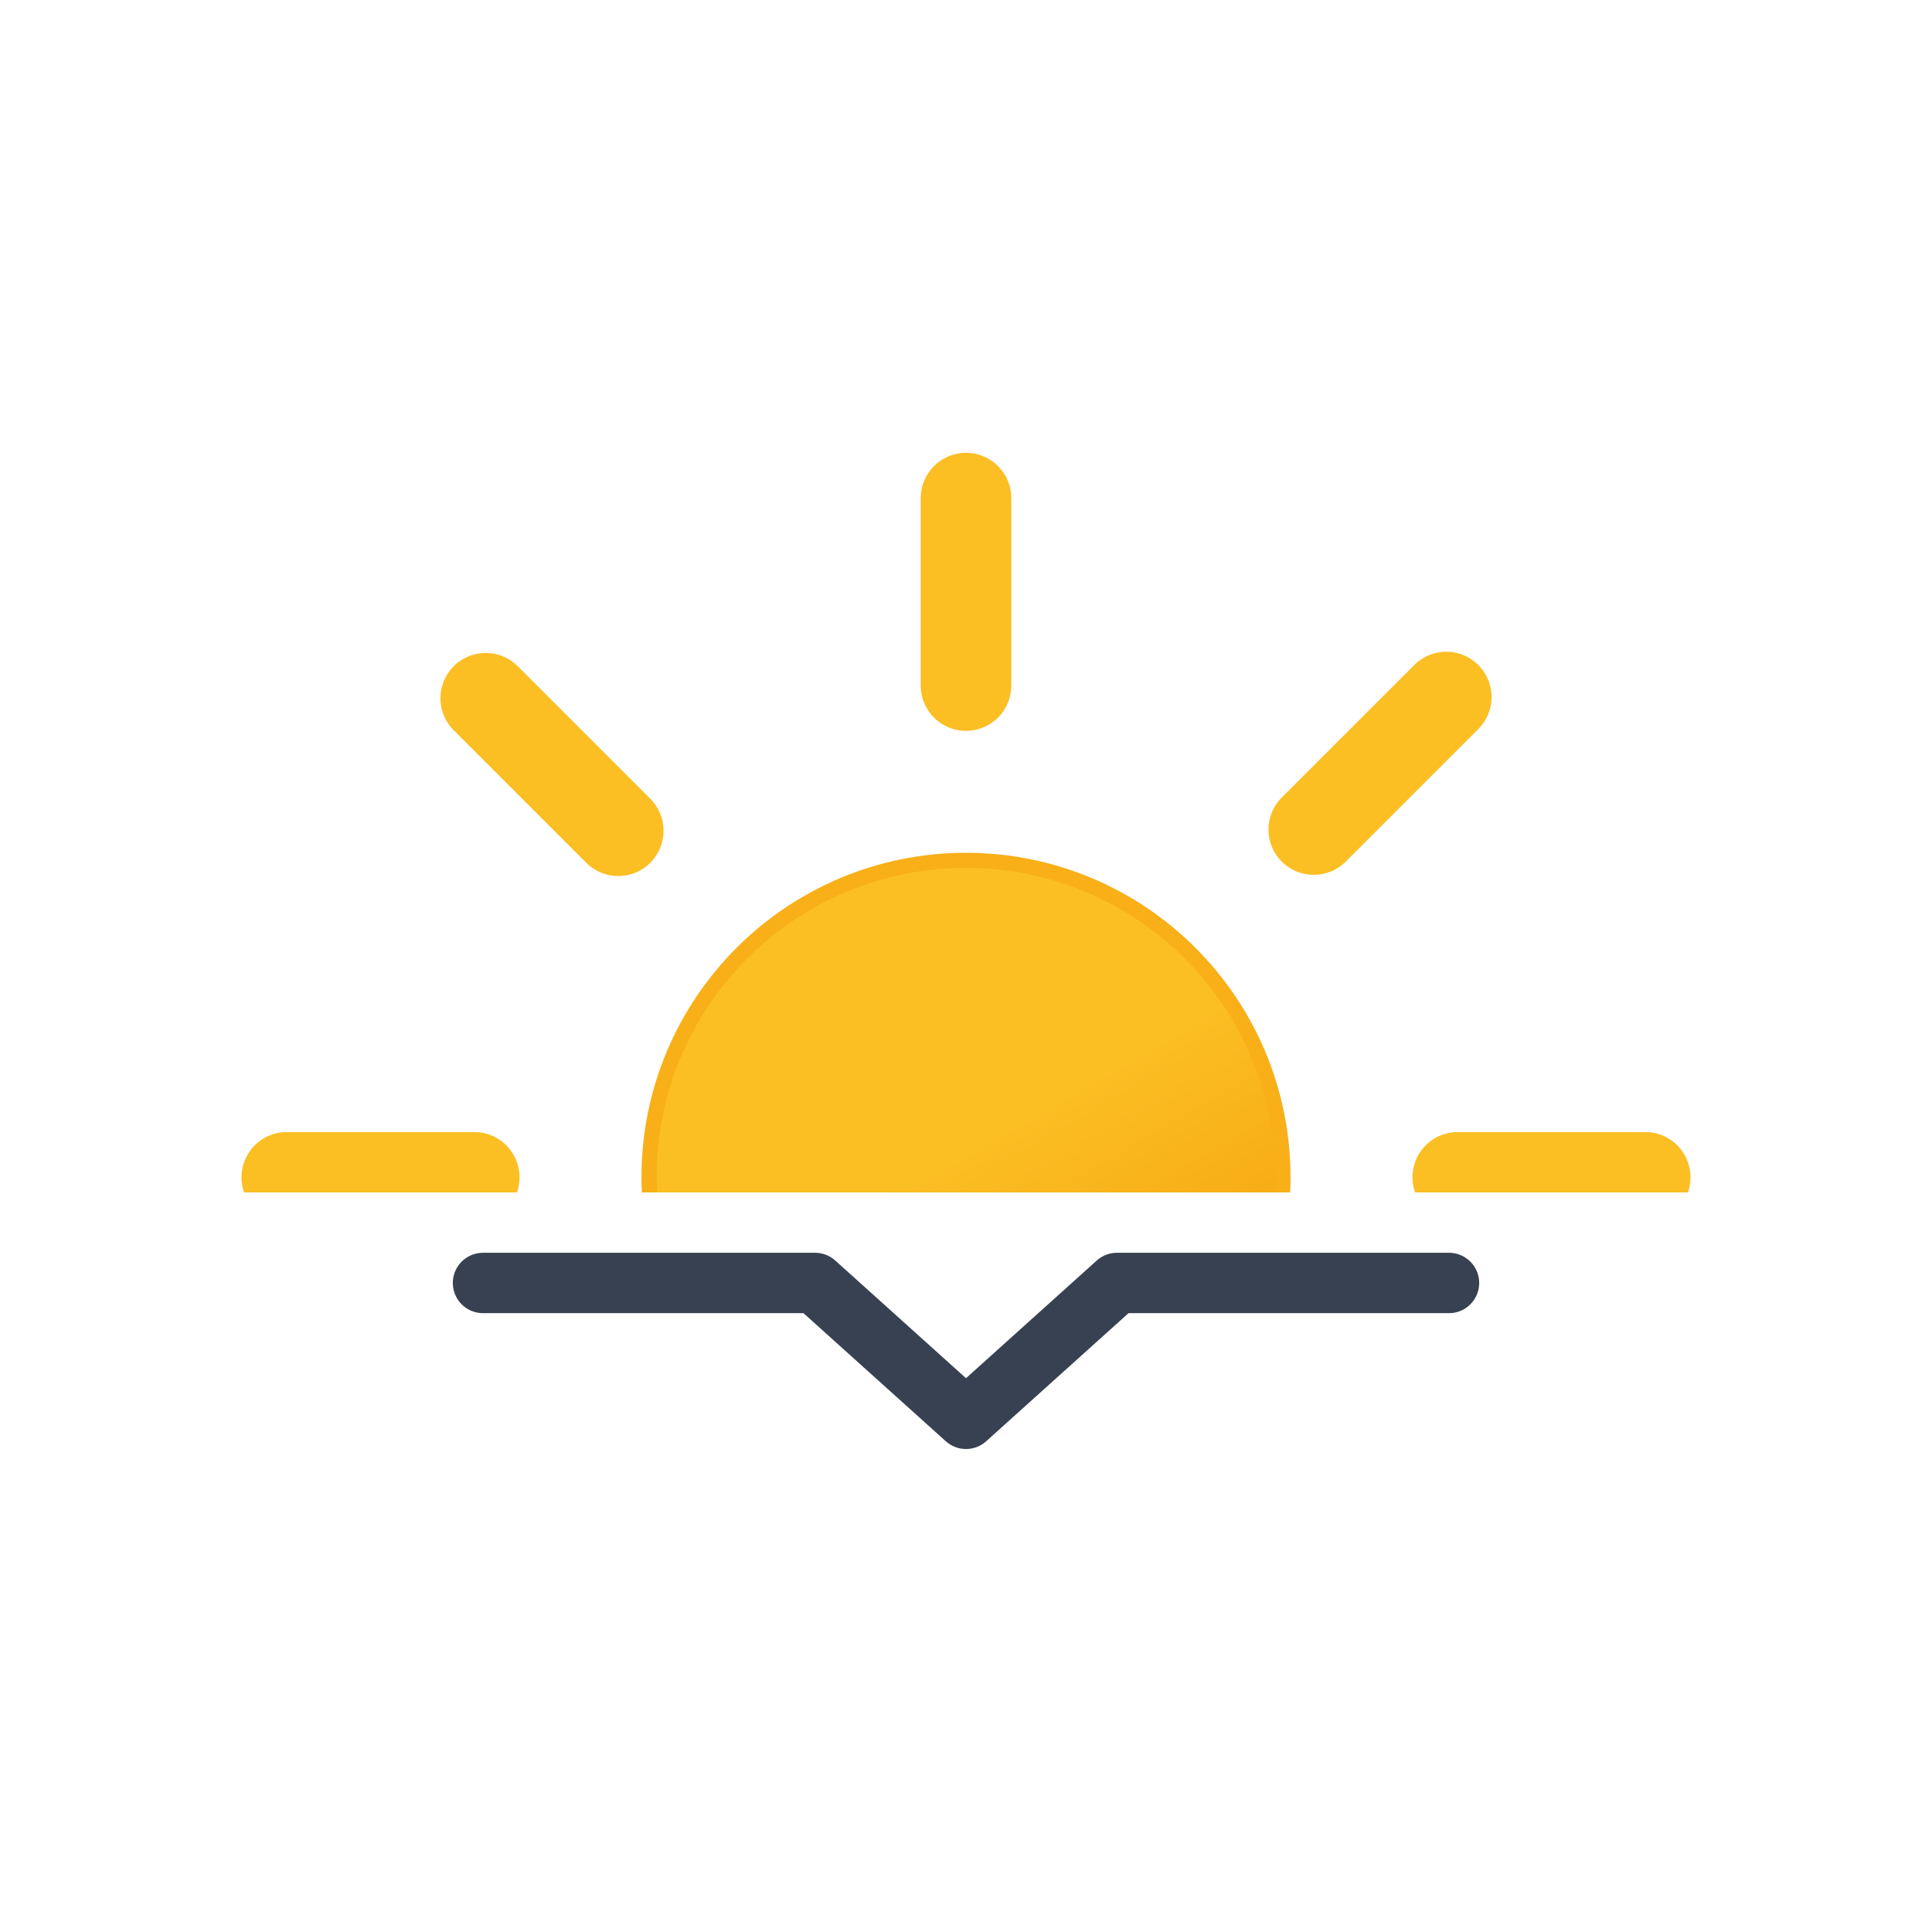
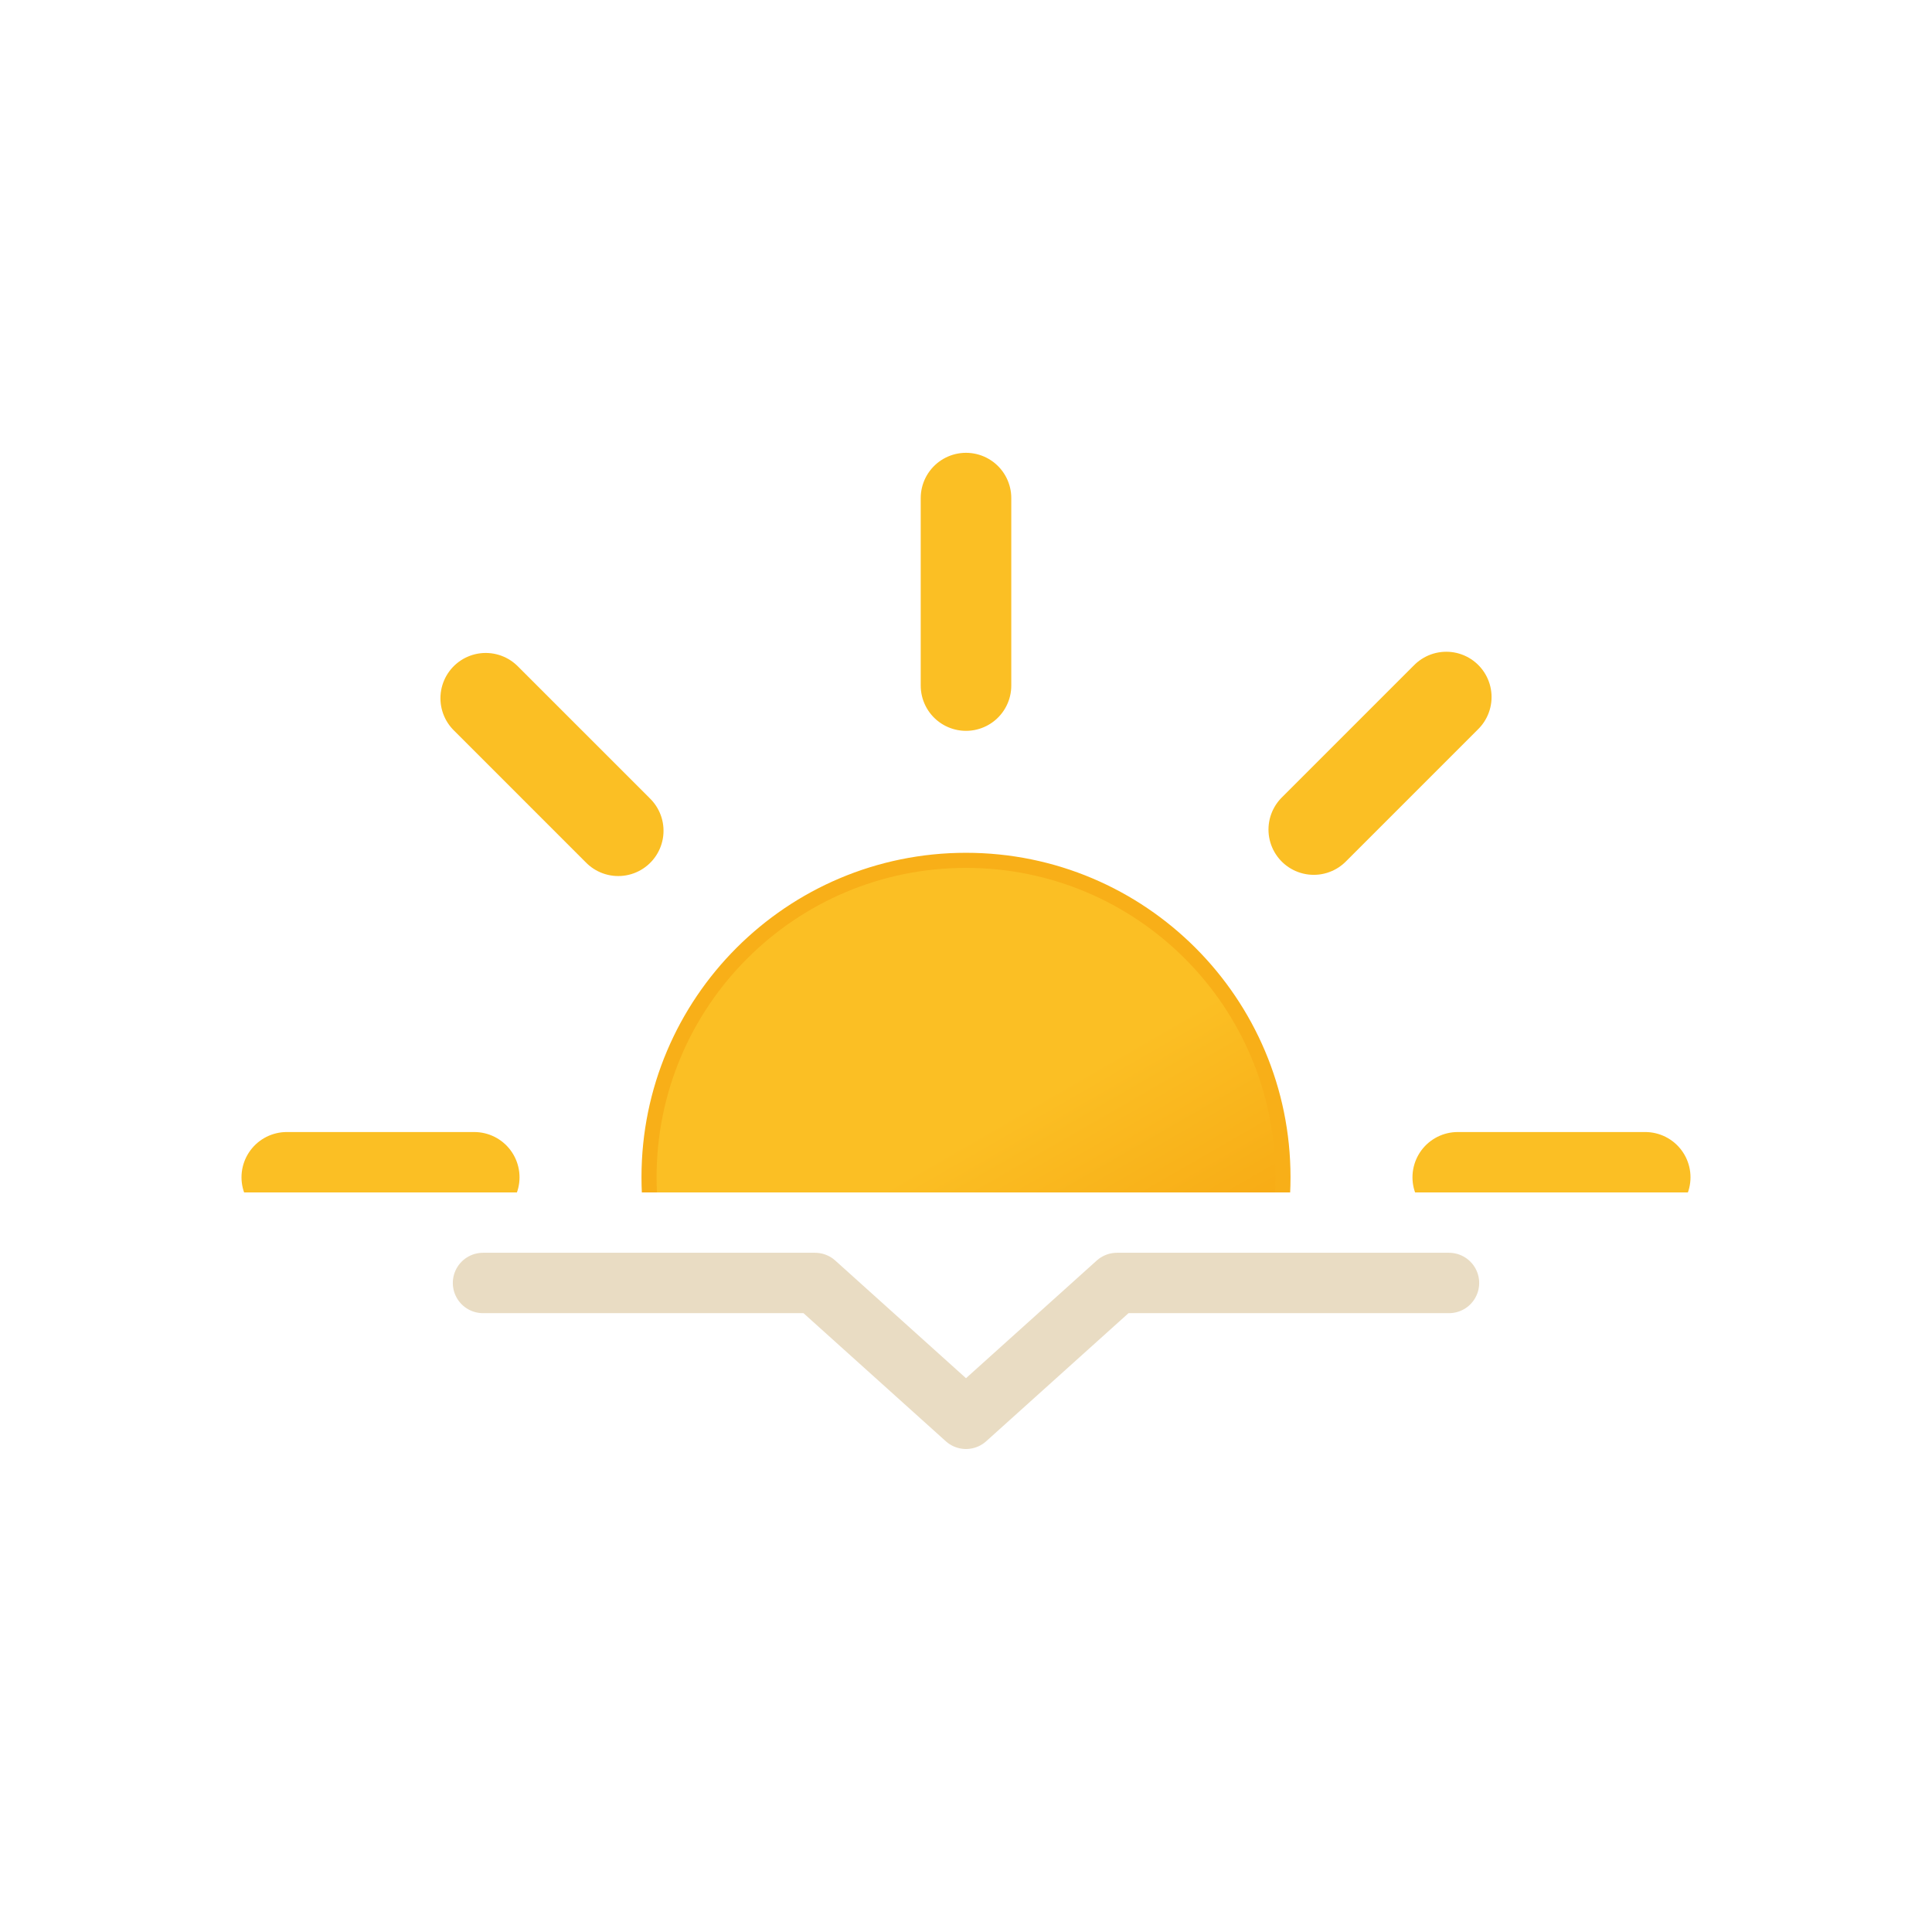
<svg xmlns="http://www.w3.org/2000/svg" viewBox="0 0 64 64">
  <defs>
    <linearGradient id="b" x1="26.75" x2="37.25" y1="29.91" y2="48.09" gradientUnits="userSpaceOnUse">
      <stop offset="0" stop-color="#fbbf24" />
      <stop offset=".45" stop-color="#fbbf24" />
      <stop offset="1" stop-color="#f59e0b" />
    </linearGradient>
    <clipPath id="a">
      <path fill="none" d="M0 7.5h64v32H0z" />
    </clipPath>
  </defs>
  <g stroke-miterlimit="10" clip-path="url(#a)">
    <circle cx="32" cy="39" r="10.5" fill="url(#b)" stroke="#f8af18" stroke-width=".5" />
    <path fill="none" stroke="#fbbf24" stroke-linecap="round" stroke-width="3" d="M32 22.71V16.5m0 45v-6.21m11.52-27.81l4.39-4.39M16.09 54.91l4.39-4.39m0-23l-4.39-4.39m31.82 31.78l-4.39-4.39M15.71 39H9.5m45 0h-6.21" />
  </g>
-   <path fill="none" stroke="#374151" stroke-linecap="round" stroke-linejoin="round" stroke-width="2" d="M16 42.5h11l5 4.5 5-4.5h11" />
+   <path fill="none" stroke="#e9dcc3" stroke-linecap="round" stroke-linejoin="round" stroke-width="2" d="M16 42.5h11l5 4.5 5-4.5h11" />
</svg>
